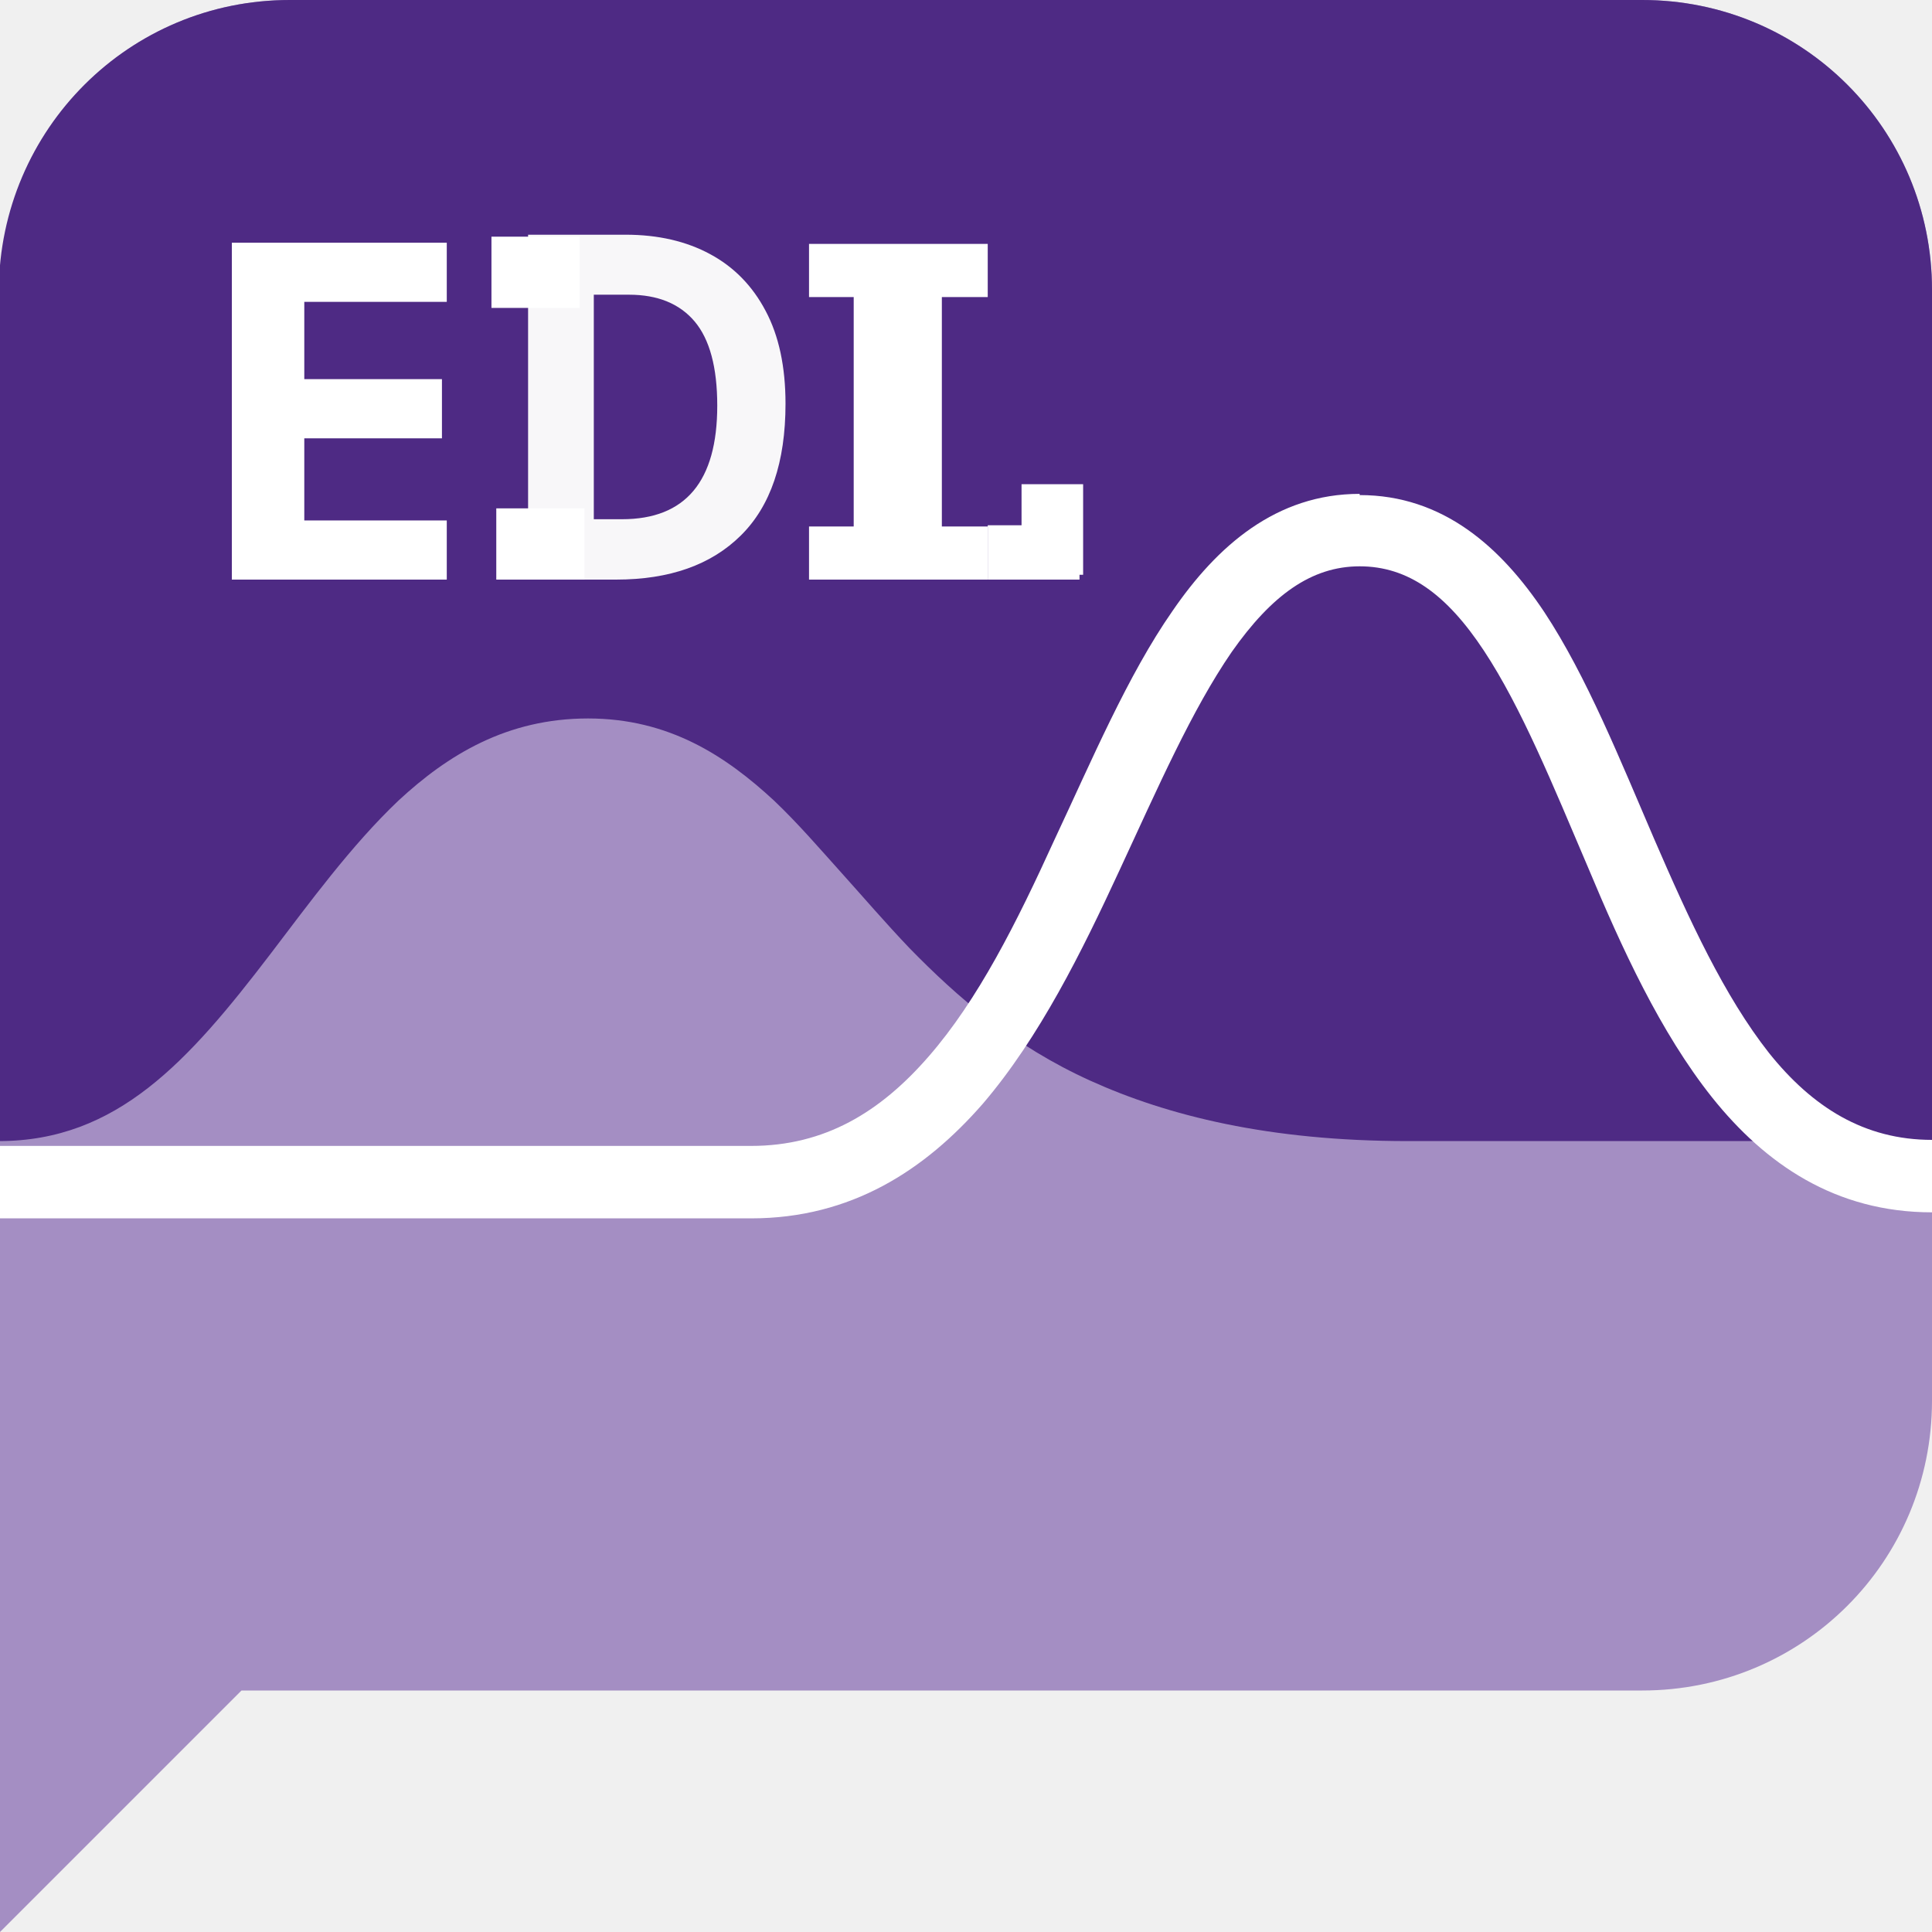
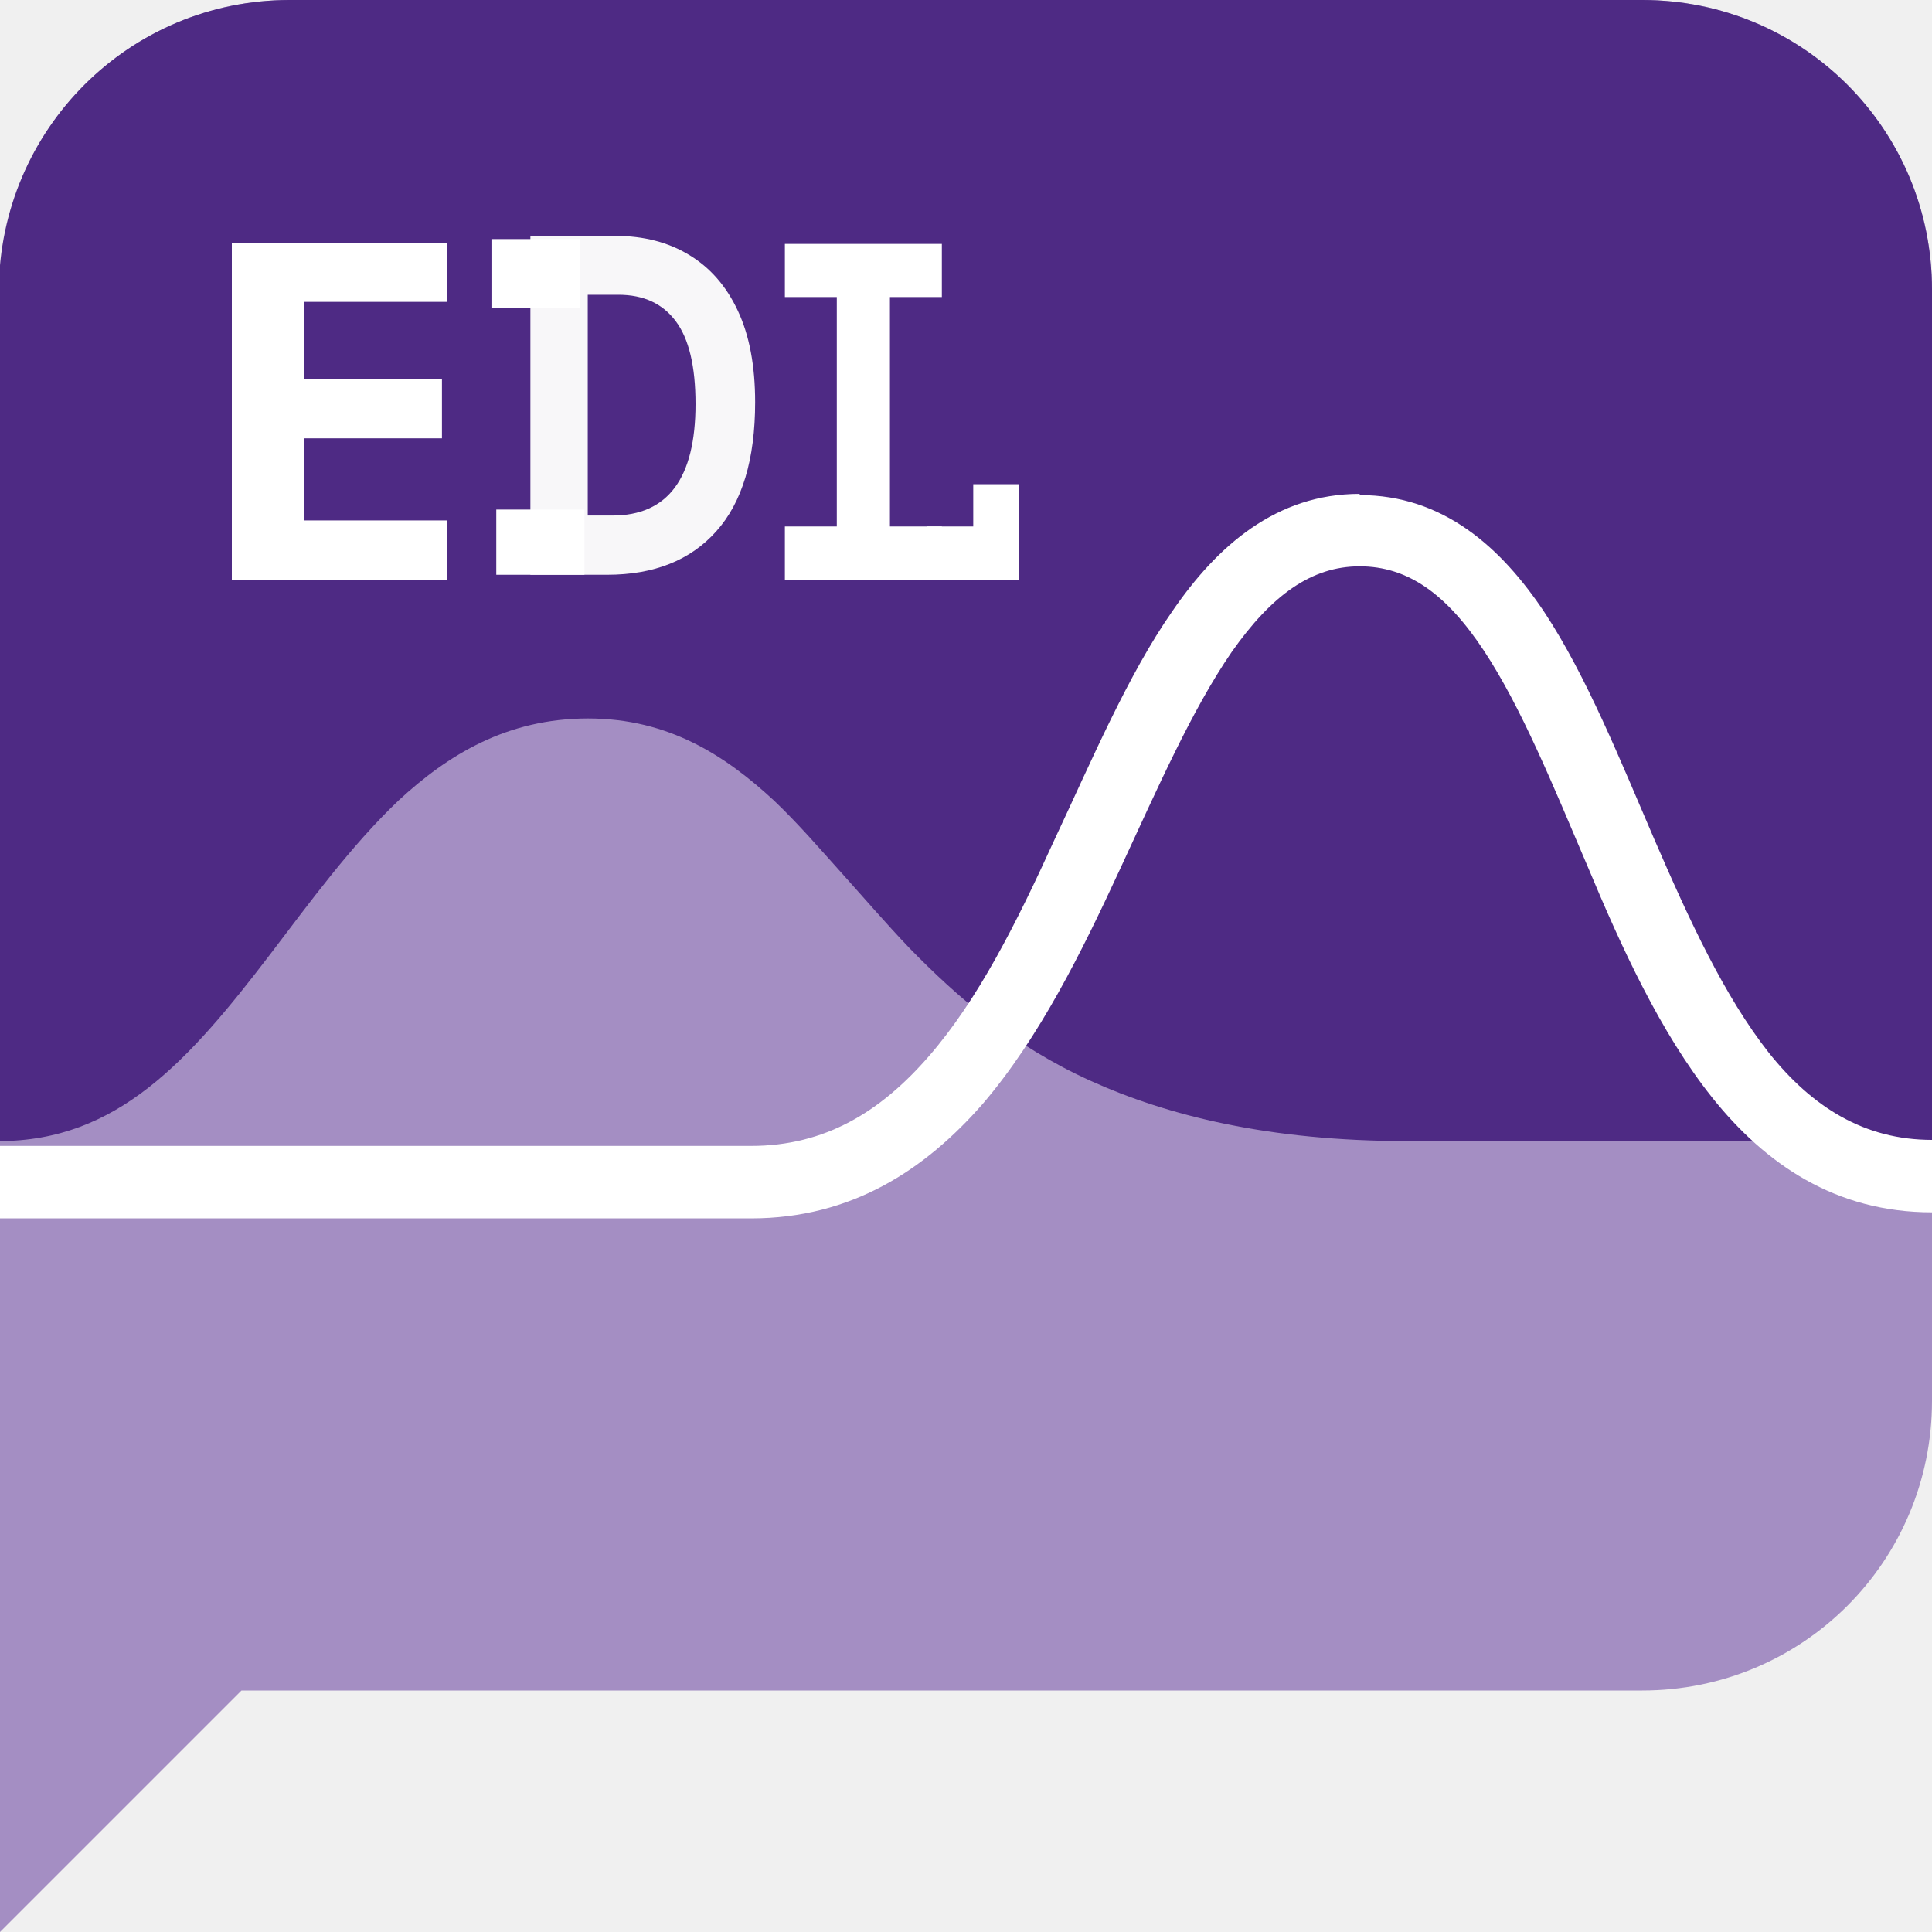
<svg xmlns="http://www.w3.org/2000/svg" id="Layer_1" version="1.1" viewBox="0 0 160 160">
  <defs>
    <style>
      .st0 {
        fill: #4e2a84;
      }

      .st1, .st2 {
        isolation: isolate;
      }

      .st2 {
        fill: #f8f7f9;
        font-family: Avenir-Black, Avenir;
-         font-size: 40px;
+         font-size: 39.3px;
        font-weight: 800;
      }

      .st3 {
        fill: #fff;
      }

      .st4 {
        fill: #a48ec3;
      }
    </style>
  </defs>
  <path class="st4" d="M136,0c13.3,0,24,10.7,24,24v92c0,13.3-10.7,24-24,24H20L0,160V24C0,10.7,10.7,0,24,0h112Z" />
  <path class="st0" d="M136,0c13.3,0,24,10.7,24,24v70.5h-43.4c-11.5,0-19.9-2.1-26.3-5-6.4-2.9-11-6.9-15-11-2-2.1-3.8-4.2-5.6-6.2-1.8-2-3.6-4.1-5.6-6-4-3.7-8.7-6.8-15.4-6.8s-11.6,3-15.7,6.8c-3.9,3.7-7.4,8.5-10.6,12.7-6.8,8.9-12.7,15.5-22.5,15.5V24C0,10.7,10.7,0,24,0h112Z" />
  <path class="st3" d="M112.6,41c6.9,0,11.7,4.3,15.3,9.7,3.5,5.3,6.3,12.3,9.1,18.8,2.9,6.7,5.8,13,9.5,17.7,3.6,4.5,7.9,7.2,13.5,7.2v6c-8,0-13.8-4-18.2-9.5-4.3-5.4-7.5-12.4-10.3-19.1-2.9-6.8-5.5-13.2-8.6-17.9s-6.3-7-10.3-7-7.3,2.4-10.6,7.1c-3.3,4.8-6.1,11.2-9.3,18.1-3.1,6.7-6.6,13.8-11.3,19.3-4.8,5.5-10.9,9.5-19.2,9.5H0v-6h62.2c6.1,0,10.7-2.8,14.7-7.4,4.1-4.7,7.3-11.1,10.4-17.9,3.1-6.6,6.1-13.7,9.8-19,3.7-5.4,8.6-9.7,15.5-9.7h0Z" />
-   <path class="st3" d="M67,48v-4.4h4.9v-19h-4.9v-4.4h14.8v4.4h-4.9v19h4.9v4.4s-14.8,0-14.8,0Z" />
-   <path class="st3" d="M19.2,48v-27.9h17.8v4.9h-11.8v6.4h11.4v4.9h-11.4v6.8h11.8v4.9s-17.8,0-17.8,0Z" />
+   <path class="st3" d="M65,48v-4.4h4.3v-19h-4.3v-4.4h13v4.4h-4.3v19h4.3v4.4h-13Z" />
+   <path class="st3" d="M19.2,48v-27.9h17.8v4.9h-11.8v6.4h11.4v4.9h-11.4v6.8h11.8v4.9h-17.8Z" />
  <g class="st1">
-     <text class="st2" transform="translate(40.5 48) scale(.9 1)">
-       <tspan x="0" y="0">D</tspan>
-     </text>
+     <g class="st1">
+       <text class="st2" transform="translate(41.1 47.6) scale(.8 1)">
+         <tspan x="0" y="0">D</tspan>
+       </text>
+     </g>
  </g>
-   <rect class="st3" x="40.7" y="19.6" width="7.3" height="5.9" />
-   <rect class="st3" x="41.1" y="42.1" width="7.3" height="5.9" />
-   <rect class="st3" x="81.8" y="43.5" width="7.6" height="4.5" />
-   <rect class="st3" x="84.6" y="40.1" width="5.1" height="7.5" />
-   <rect class="st3" x="70.7" y="22.5" width="7.3" height="24.4" />
+   <rect class="st3" x="40.7" y="19.8" width="7.3" height="5.7" />
+   <rect class="st3" x="41.1" y="42.2" width="7.3" height="5.4" />
+   <rect class="st3" x="76.8" y="43.6" width="7.6" height="4.4" />
+   <rect class="st3" x="80.6" y="40.1" width="3.8" height="7.5" />
</svg>
